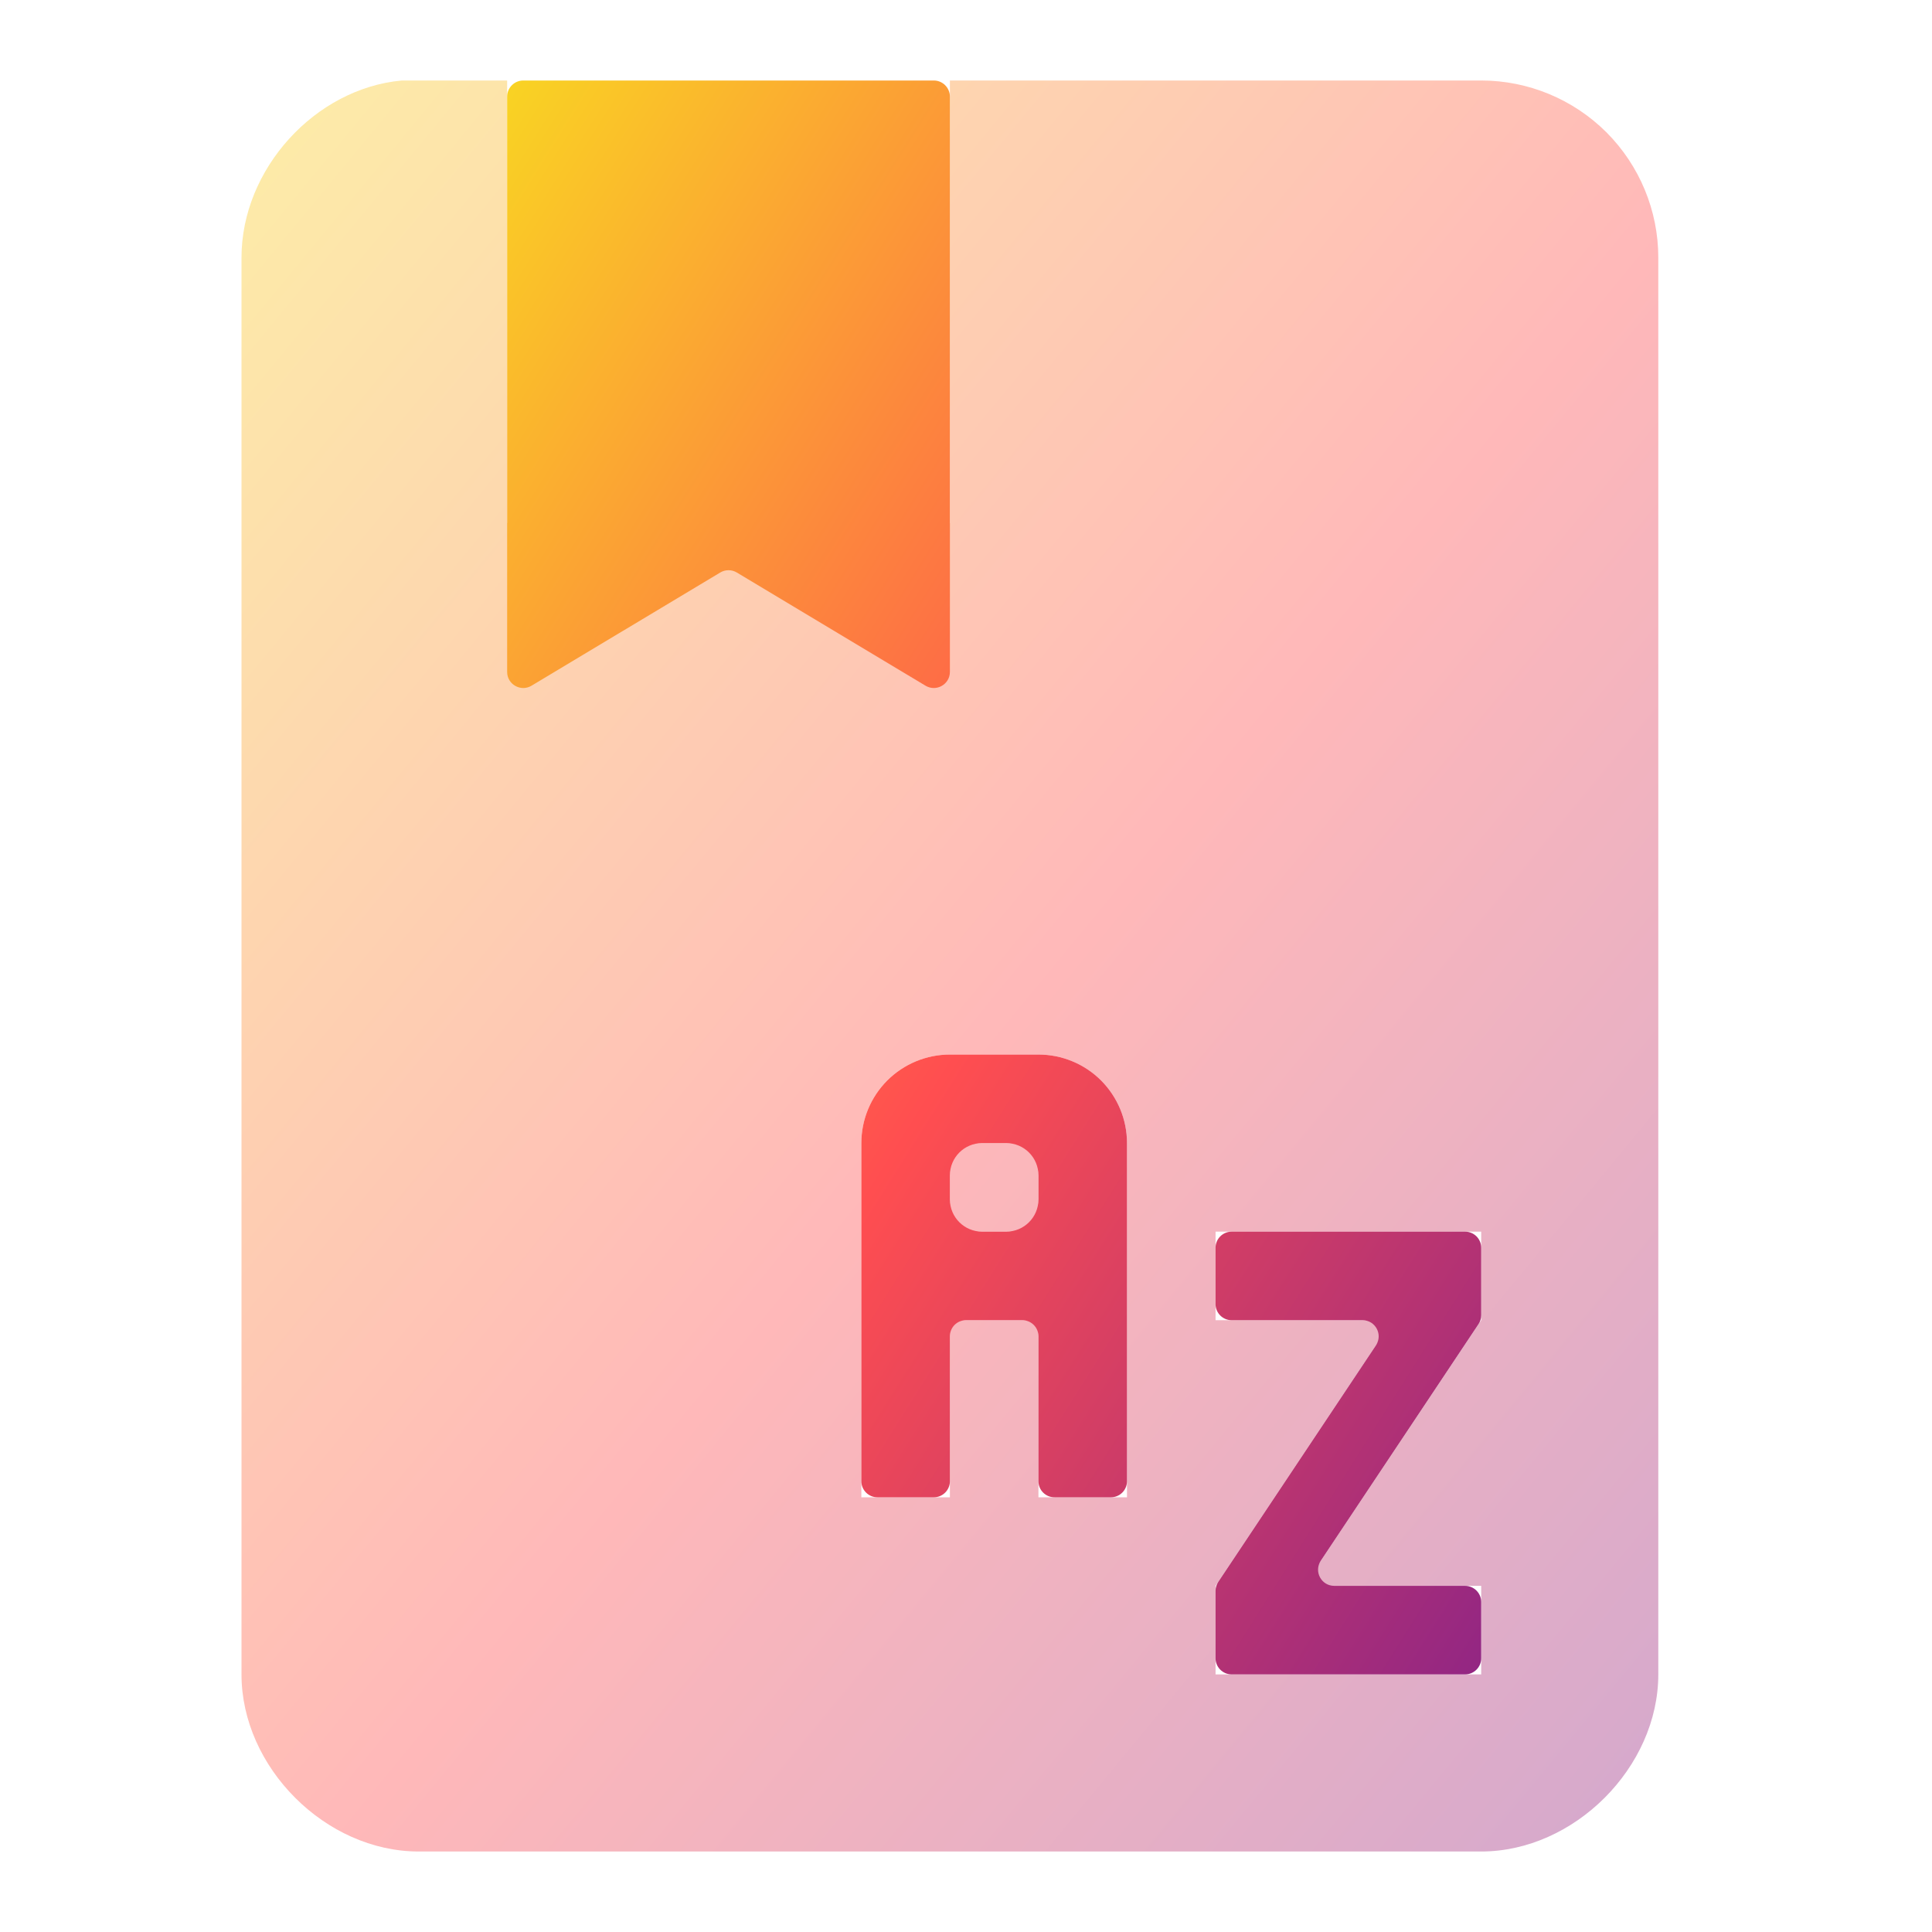
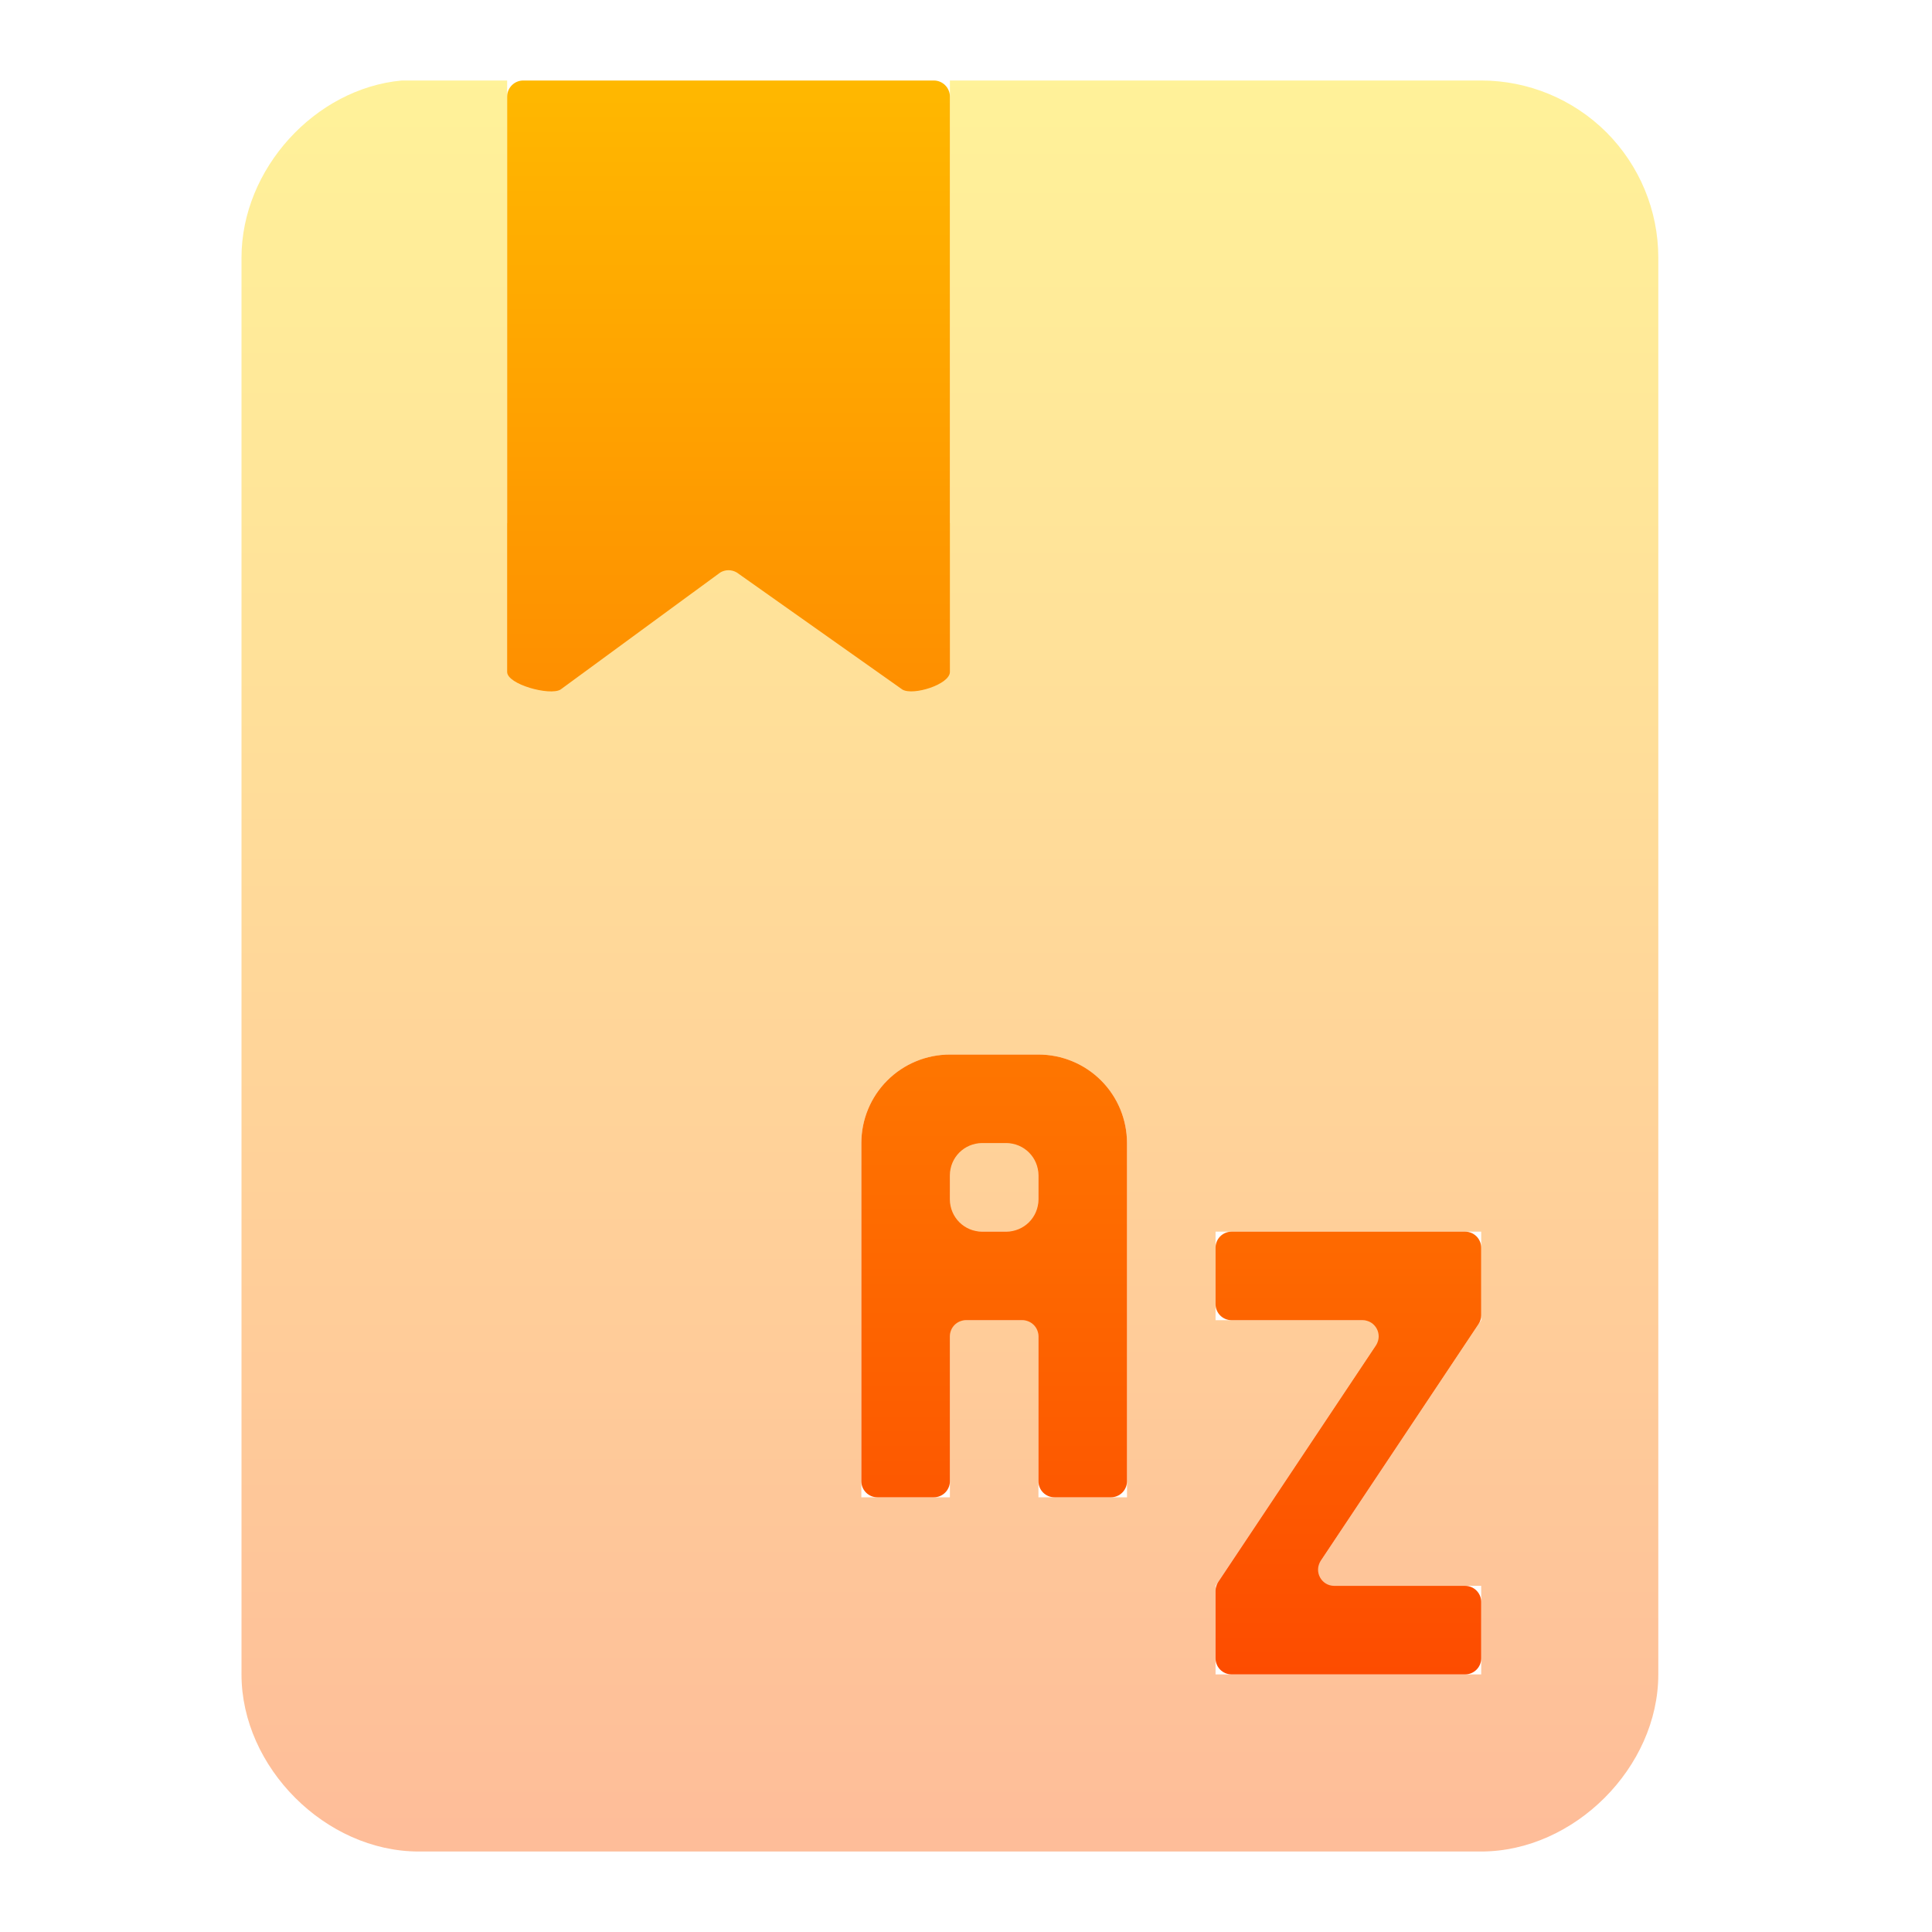
- <svg xmlns="http://www.w3.org/2000/svg" width="24" height="24" viewBox="0 0 24 24" fill="none">
-   <path opacity="0.4" d="M4.991 1C3.913 1.099 3 2.1 3 3.2V20.8C3 21.955 4.045 23 5.2 23H18.4C19.555 23 20.6 21.955 20.6 20.8V3.2C20.6 2.617 20.368 2.057 19.956 1.644C19.543 1.232 18.983 1 18.4 1H11.8V6.5L9.05 4.85L6.3 6.5V1H4.991ZM11.8 13.1H12.9C13.192 13.1 13.472 13.216 13.678 13.422C13.884 13.629 14 13.908 14 14.2V18.6H12.9V16.4H11.8V18.6H10.7V14.2C10.7 13.908 10.816 13.629 11.022 13.422C11.229 13.216 11.508 13.1 11.8 13.1ZM11.8 14.2V15.3H12.9V14.2H11.8ZM15.1 15.3H18.4V16.4L16.2 19.7H18.4V20.8H15.1V19.7L17.3 16.4H15.1V15.3Z" fill="url(#paint0_linear_38_306)" />
-   <path fill-rule="evenodd" clip-rule="evenodd" d="M11.8 8.347V1.2C11.8 1.09 11.71 1 11.6 1H6.5C6.39 1 6.3 1.09 6.3 1.2V8.347C6.3 8.502 6.47 8.598 6.603 8.518L8.947 7.112C9.01 7.074 9.09 7.074 9.153 7.112L11.497 8.518C11.63 8.598 11.8 8.502 11.8 8.347ZM12.9 13.1H11.8C11.508 13.1 11.229 13.216 11.022 13.422C10.816 13.629 10.7 13.908 10.7 14.2V18.4C10.7 18.511 10.79 18.6 10.9 18.6H11.6C11.71 18.6 11.8 18.511 11.8 18.4V16.6C11.8 16.489 11.889 16.4 12 16.4H12.7C12.81 16.4 12.9 16.489 12.9 16.6V18.4C12.9 18.511 12.989 18.6 13.1 18.6H13.8C13.91 18.6 14 18.511 14 18.4V14.2C14 13.908 13.884 13.629 13.678 13.422C13.472 13.216 13.192 13.1 12.9 13.1ZM15.3 15.3H18.2C18.31 15.3 18.4 15.389 18.4 15.5V16.339C18.4 16.379 18.388 16.418 18.366 16.45L16.407 19.389C16.319 19.522 16.414 19.7 16.574 19.7H18.2C18.31 19.7 18.4 19.79 18.4 19.9V20.6C18.4 20.71 18.31 20.8 18.2 20.8H15.3C15.19 20.8 15.1 20.71 15.1 20.6V19.761C15.1 19.721 15.112 19.683 15.134 19.65L17.093 16.711C17.181 16.578 17.086 16.4 16.926 16.4H15.3C15.19 16.4 15.1 16.311 15.1 16.2V15.5C15.1 15.389 15.19 15.3 15.3 15.3ZM12.2 14.2C11.979 14.2 11.8 14.379 11.8 14.6V14.9C11.8 15.121 11.979 15.3 12.2 15.3H12.5C12.721 15.3 12.9 15.121 12.9 14.9V14.6C12.9 14.379 12.721 14.2 12.5 14.2H12.2Z" fill="url(#paint1_linear_38_306)" />
-   <defs>
-     <linearGradient id="paint0_linear_38_306" x1="2.746" y1="1.216" x2="25.02" y2="19.581" gradientUnits="userSpaceOnUse">
-       <stop stop-color="#F9D423" />
-       <stop offset="0.516" stop-color="#FF4E50" />
-       <stop offset="0.991" stop-color="#8A2387" />
+ <svg xmlns="http://www.w3.org/2000/svg" width="24" height="24" viewBox="0 0 24 24" fill="none" version="1.1" id="svg5">
+   <path opacity="0.4" d="M4.991 1C3.913 1.099 3 2.1 3 3.2V20.8C3 21.955 4.045 23 5.2 23H18.4C19.555 23 20.6 21.955 20.6 20.8V3.2C20.6 2.617 20.368 2.057 19.956 1.644C19.543 1.232 18.983 1 18.4 1H11.8V6.5L9.05 4.85L6.3 6.5V1H4.991ZM11.8 13.1H12.9C13.192 13.1 13.472 13.216 13.678 13.422C13.884 13.629 14 13.908 14 14.2V18.6H12.9V16.4H11.8V18.6H10.7V14.2C10.7 13.908 10.816 13.629 11.022 13.422C11.229 13.216 11.508 13.1 11.8 13.1ZM11.8 14.2V15.3H12.9V14.2H11.8ZM15.1 15.3H18.4V16.4L16.2 19.7H18.4V20.8H15.1V19.7L17.3 16.4H15.1V15.3Z" fill="url(#paint0_linear_54_393)" id="path1" />
+   <path fill-rule="evenodd" clip-rule="evenodd" d="M 11.8,8.347 V 1.2 c 0,-0.11 -0.09,-0.2 -0.2,-0.2 H 6.5 c -0.11,0 -0.2,0.09 -0.2,0.2 v 7.147 c 0,0.155 0.53,0.299 0.663,0.219 L 8.947,7.112 c 0.063,-0.038 0.142,-0.038 0.206,0 l 2.057,1.454 C 11.344,8.645 11.8,8.502 11.8,8.347 Z m 1.1,4.753 h -1.1 c -0.292,0 -0.572,0.116 -0.778,0.322 -0.206,0.206 -0.322,0.486 -0.322,0.778 v 4.2 c 0,0.111 0.089,0.2 0.2,0.2 h 0.7 c 0.11,0 0.2,-0.089 0.2,-0.2 v -1.8 c 0,-0.111 0.089,-0.2 0.2,-0.2 h 0.7 c 0.11,0 0.2,0.089 0.2,0.2 v 1.8 c 0,0.111 0.089,0.2 0.2,0.2 h 0.7 c 0.11,0 0.2,-0.089 0.2,-0.2 v -4.2 c 0,-0.292 -0.116,-0.572 -0.322,-0.778 C 13.472,13.216 13.192,13.1 12.9,13.1 Z m 2.4,2.2 h 2.9 c 0.11,0 0.2,0.089 0.2,0.2 v 0.839 c 0,0.04 -0.012,0.078 -0.034,0.111 l -1.959,2.939 C 16.319,19.522 16.414,19.7 16.574,19.7 h 1.626 c 0.11,0 0.2,0.089 0.2,0.2 v 0.7 c 0,0.111 -0.09,0.2 -0.2,0.2 h -2.9 c -0.111,0 -0.2,-0.089 -0.2,-0.2 v -0.839 c 0,-0.04 0.012,-0.078 0.034,-0.111 l 1.959,-2.939 C 17.181,16.578 17.086,16.4 16.926,16.4 h -1.626 c -0.111,0 -0.2,-0.089 -0.2,-0.2 v -0.7 c 0,-0.111 0.089,-0.2 0.2,-0.2 z m -3.1,-1.1 c -0.221,0 -0.4,0.179 -0.4,0.4 v 0.3 c 0,0.221 0.179,0.4 0.4,0.4 h 0.3 c 0.221,0 0.4,-0.179 0.4,-0.4 v -0.3 c 0,-0.221 -0.179,-0.4 -0.4,-0.4 z" fill="url(#paint1_linear_54_393)" id="path2" />
+   <defs id="defs5">
+     <linearGradient id="paint0_linear_54_393" x1="11.8" y1="23" x2="11.8" y2="1" gradientUnits="userSpaceOnUse">
+       <stop stop-color="#FD5900" id="stop2" />
+       <stop offset="1" stop-color="#FFDE00" id="stop3" />
    </linearGradient>
-     <linearGradient id="paint1_linear_38_306" x1="6.125" y1="1.195" x2="24.543" y2="12.794" gradientUnits="userSpaceOnUse">
-       <stop stop-color="#F9D423" />
-       <stop offset="0.516" stop-color="#FF4E50" />
-       <stop offset="0.991" stop-color="#8A2387" />
+     <linearGradient id="paint1_linear_54_393" x1="12.35" y1="20.8" x2="12.35" y2="1" gradientUnits="userSpaceOnUse">
+       <stop stop-color="#FD4C00" id="stop4" />
+       <stop offset="1" stop-color="#FFB800" id="stop5" />
    </linearGradient>
  </defs>
</svg>
